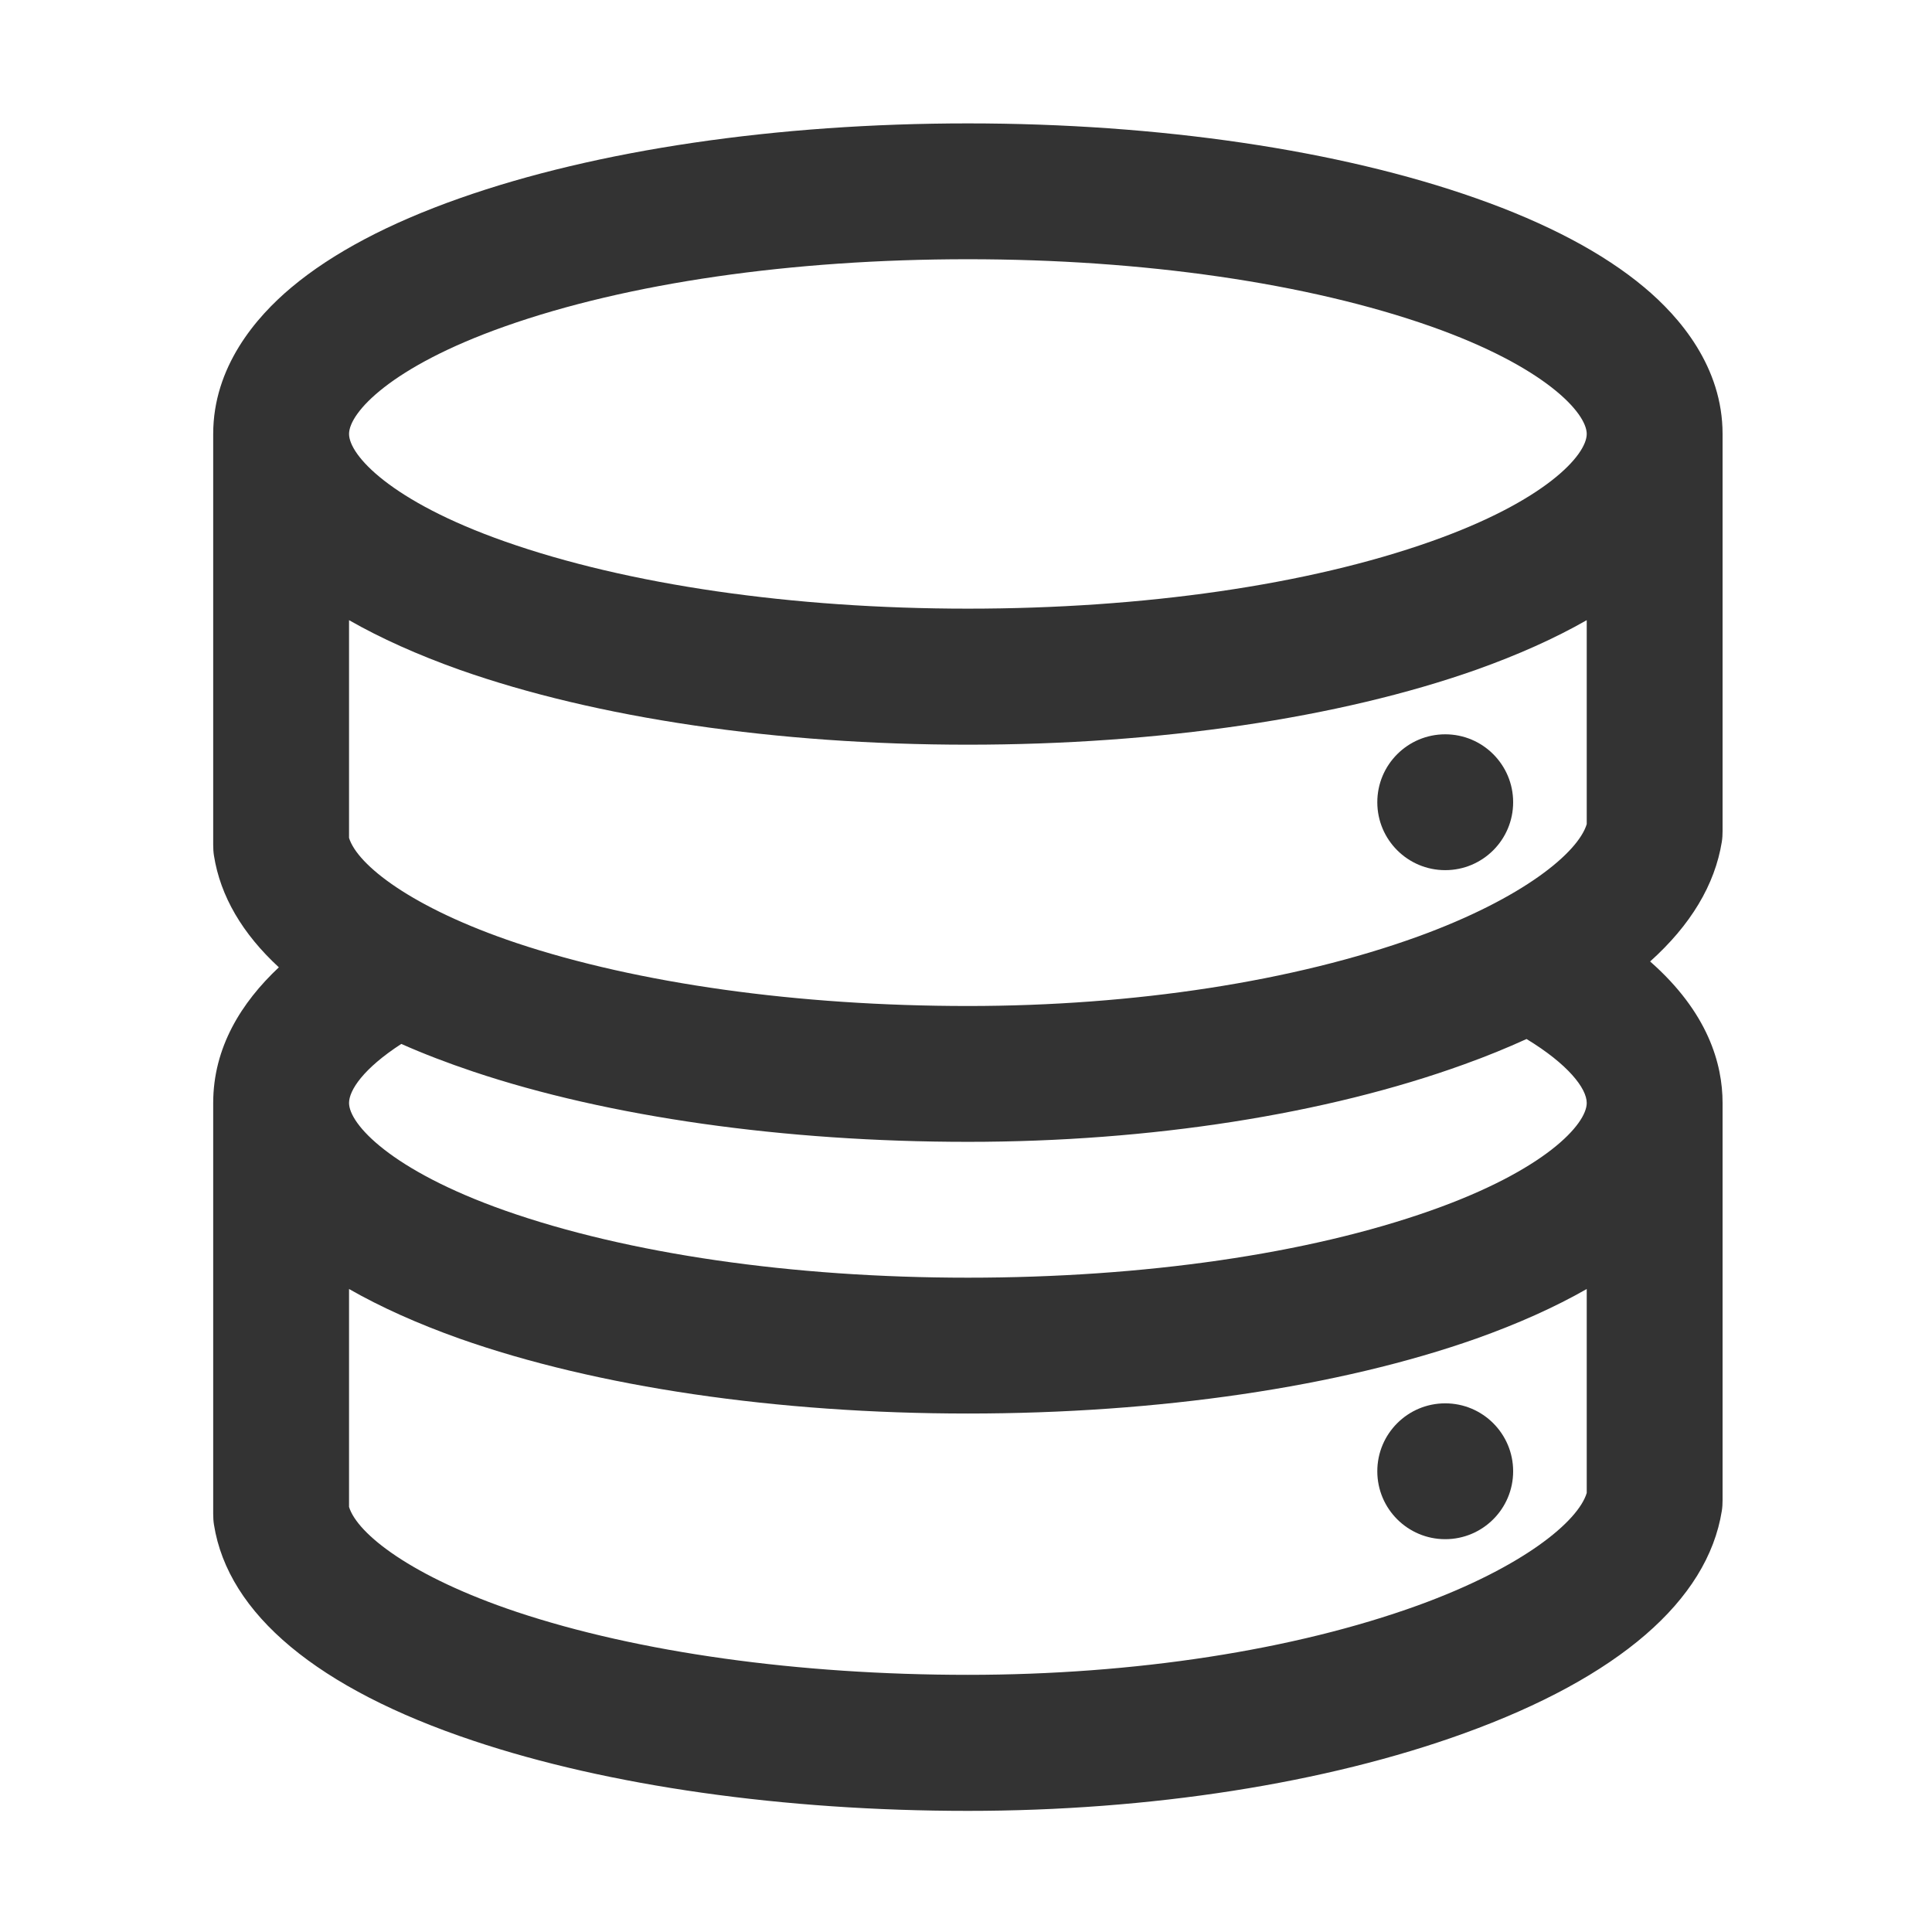
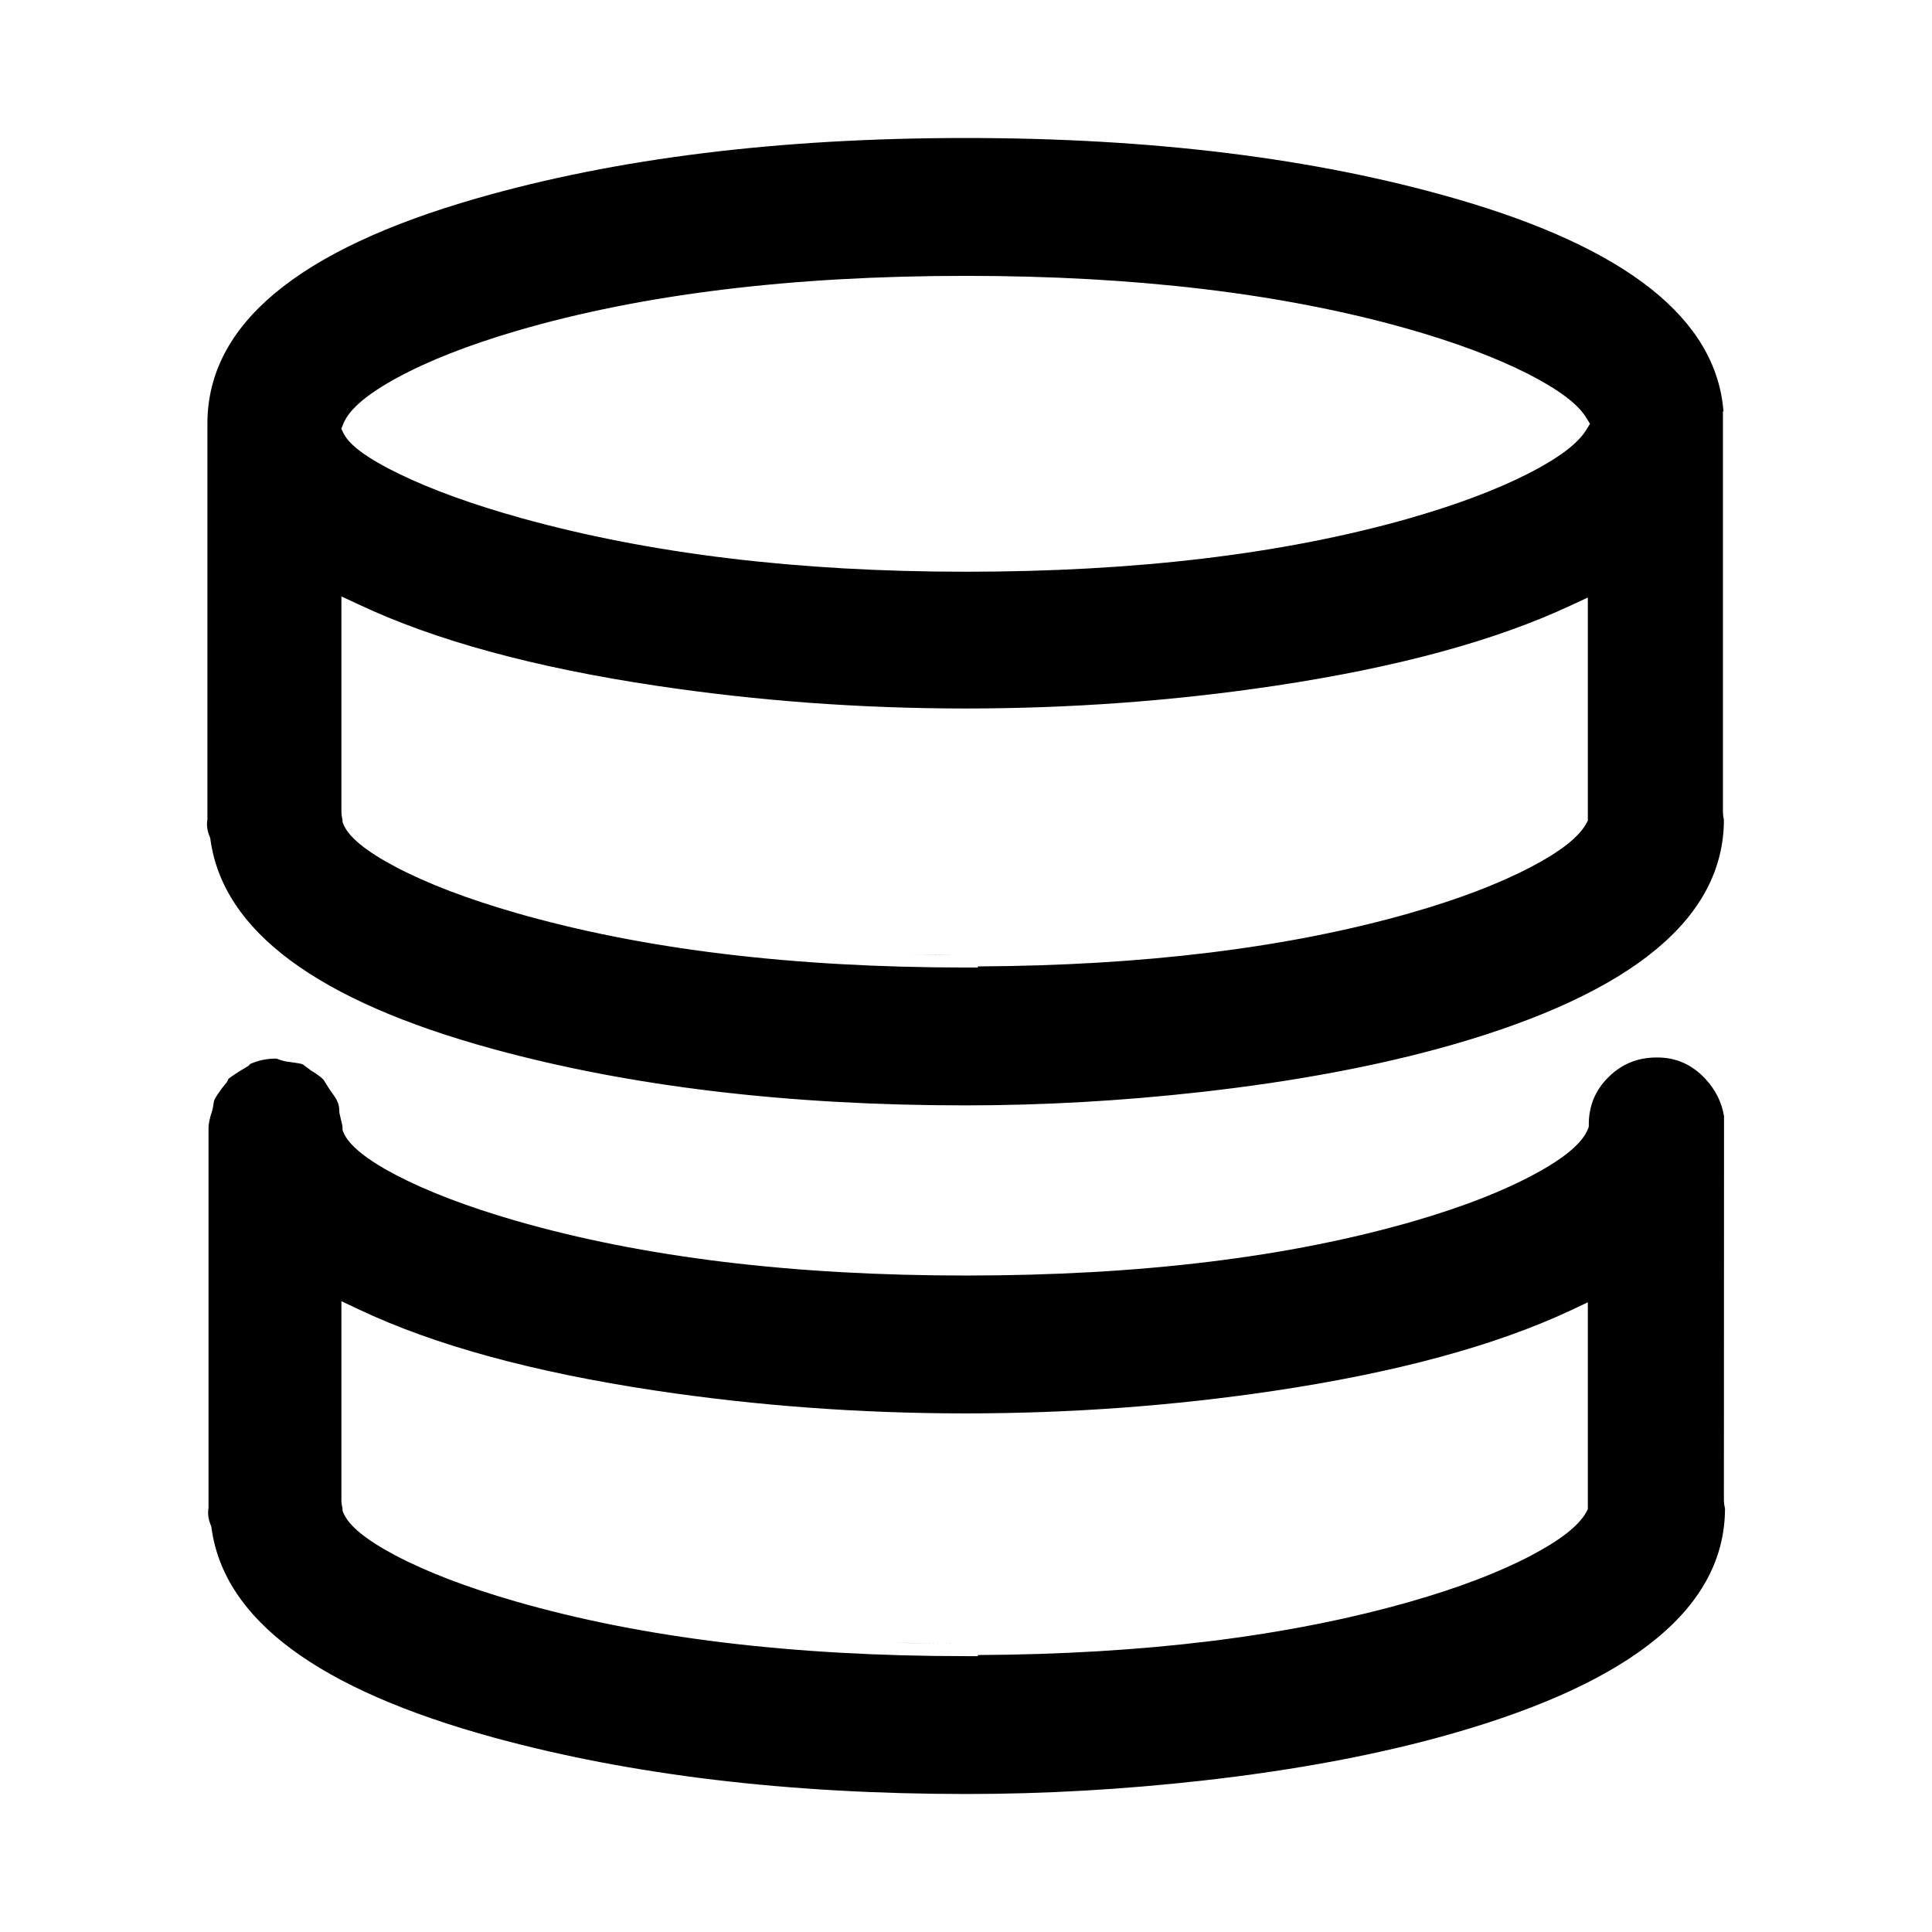
- <svg xmlns="http://www.w3.org/2000/svg" t="1749524106662" class="icon" viewBox="0 0 1024 1024" version="1.1" p-id="2662" width="24" height="24">
-   <path d="M912.6 446.2c0.3-1.9 0.4-3.8 0.4-5.7V230c0-35.5-22.6-61.9-41.5-77.7-21.6-18.1-51.6-34-89.1-47.2C709.9 79.5 614.2 65.4 513 65.4c-101.2 0-196.9 14.1-269.4 39.7-37.5 13.2-67.5 29.1-89.1 47.2-18.9 15.8-41.5 42.2-41.5 77.7v217.8c0 1.9 0.1 3.8 0.4 5.7 3.4 21.5 15.1 41.4 34.4 59.2-19.8 18.6-34.8 42.4-34.8 71.9v217.8c0 1.9 0.1 3.8 0.4 5.7 7.5 47.4 55.1 87 137.4 114.5 71.6 24 164.7 37.2 262.2 37.2 96.5 0 189.9-14.6 263-41.1 81.8-29.6 129-70.4 136.6-117.9 0.3-1.9 0.4-3.8 0.4-5.7V584.6c0-20.7-7.7-48-38.4-75 21.5-19.3 34.3-40.6 38-63.4zM185 444.1V328.7c16.8 9.6 36.4 18.4 58.6 26.3 72.5 25.6 168.2 39.7 269.4 39.7 101.2 0 196.9-14.1 269.4-39.7 22.2-7.9 41.8-16.7 58.6-26.3v108.1c-4.5 15-33.6 39.3-89.5 59.6-65.5 23.7-150.2 36.8-238.5 36.8-89.9 0-174.9-11.9-239.3-33.4-55.5-18.6-84.3-41.4-88.7-55.7zM267.6 173c65-23 152.1-35.6 245.4-35.6 93.2 0 180.4 12.7 245.4 35.6 60.6 21.4 82.6 45.9 82.6 57 0 11.2-22 35.6-82.6 57-65 23-152.1 35.6-245.4 35.6-93.2 0-180.4-12.7-245.4-35.6-60.6-21.3-82.6-45.8-82.6-57 0-11.2 22-35.6 82.6-57z m483.9 677.9C686 874.6 601.3 887.7 513 887.7c-89.9 0-174.9-11.9-239.3-33.4-55.5-18.6-84.3-41.3-88.7-55.6V683.2c16.8 9.6 36.4 18.4 58.6 26.3 72.5 25.6 168.2 39.7 269.4 39.7 101.2 0 196.9-14.1 269.4-39.7 22.2-7.9 41.8-16.7 58.6-26.3v108.1c-4.5 15-33.6 39.3-89.5 59.6zM841 584.6c0 11.2-22 35.6-82.6 57-65 23-152.1 35.6-245.4 35.6-93.2 0-180.4-12.7-245.4-35.6-60.6-21.4-82.6-45.9-82.6-57 0-6.7 7.5-18.2 27.7-31.3 11.7 5.2 24.5 10.1 38.2 14.7 71.6 24 164.7 37.2 262.2 37.2 96.5 0 189.9-14.6 263-41.1 11.7-4.2 22.7-8.7 33-13.4C831 564 841 576.8 841 584.6z" fill="#333333" p-id="2663" />
-   <path d="M766 425.2m-36 0a36 36 0 1 0 72 0 36 36 0 1 0-72 0Z" fill="#333333" p-id="2664" />
-   <path d="M766 779.8m-36 0a36 36 0 1 0 72 0 36 36 0 1 0-72 0Z" fill="#333333" p-id="2665" />
+ <svg xmlns="http://www.w3.org/2000/svg" fill="none" version="1.1" width="14" height="14" viewBox="0 0 14 14">
+   <defs>
+     <clipPath id="master_svg0_94_17085">
+       <rect x="0" y="0" width="14" height="14" rx="0" />
+     </clipPath>
+   </defs>
+   <g clip-path="url(#master_svg0_94_17085)">
+     <g>
+       <path d="M12.489,2.981Q12.41,1.975,10.542,1.438Q9.021,1,6.998,1Q4.977,1,3.456,1.437Q1.508,1.996,1.503,3.064L1.503,5.938L1.502,5.944Q1.494,6.002,1.519,6.061L1.523,6.072L1.525,6.084Q1.662,7.078,3.571,7.601Q5.067,8.01,6.998,8.01Q7.839,8.01,8.705,7.913Q9.726,7.798,10.516,7.573Q12.492,7.008,12.492,5.939L12.491,5.937Q12.485,5.907,12.485,5.884L12.485,2.981L12.489,2.981ZM10.195,2.381Q8.842,1.999,6.998,1.999Q5.107,1.999,3.746,2.397Q3.218,2.552,2.875,2.739Q2.552,2.915,2.489,3.068L2.473,3.107L2.492,3.145Q2.558,3.271,2.888,3.432Q3.246,3.606,3.773,3.753Q5.173,4.143,6.998,4.143Q8.842,4.143,10.195,3.761Q10.72,3.612,11.076,3.431Q11.402,3.264,11.492,3.119L11.522,3.071L11.492,3.023Q11.402,2.878,11.076,2.711Q10.72,2.53,10.195,2.381ZM3.735,6.614Q5.111,7.011,6.998,7.011L7.086,7.011L7.086,7.003Q8.894,6.994,10.216,6.617Q10.741,6.467,11.091,6.284Q11.415,6.115,11.495,5.967L11.506,5.947L11.506,4.33L11.381,4.388Q10.56,4.772,9.235,4.97Q8.137,5.134,6.998,5.134Q5.855,5.134,4.755,4.969Q3.425,4.77,2.599,4.38L2.474,4.322L2.474,5.884Q2.474,5.907,2.481,5.937L2.482,5.939L2.482,5.957L2.489,5.974Q2.547,6.113,2.867,6.282Q3.211,6.463,3.735,6.614ZM6.926,6.921C6.774,6.921,6.625,6.918,6.481,6.913C6.62,6.918,6.763,6.92,6.91,6.921L6.926,6.921ZM12.493,8.089Q12.468,7.936,12.357,7.817Q12.213,7.663,12.011,7.663L12.003,7.663Q11.8,7.663,11.657,7.804Q11.513,7.945,11.513,8.147L11.513,8.165L11.507,8.181Q11.447,8.332,11.124,8.506Q10.782,8.692,10.255,8.846Q8.891,9.243,6.998,9.243Q5.115,9.243,3.738,8.846Q3.213,8.694,2.868,8.514Q2.547,8.345,2.489,8.206L2.482,8.189L2.482,8.171Q2.482,8.156,2.471,8.115Q2.464,8.086,2.461,8.071L2.459,8.062L2.459,8.053Q2.459,8.011,2.445,7.983L2.443,7.98L2.442,7.976Q2.437,7.963,2.413,7.929Q2.391,7.899,2.38,7.881Q2.375,7.873,2.366,7.859Q2.348,7.827,2.338,7.818Q2.315,7.794,2.247,7.753L2.246,7.752L2.244,7.75Q2.234,7.743,2.216,7.729Q2.197,7.714,2.196,7.714L2.193,7.713L2.191,7.712Q2.176,7.706,2.132,7.7Q2.105,7.697,2.09,7.694Q2.063,7.692,2.026,7.679Q2.005,7.671,2,7.671Q1.9,7.671,1.813,7.71Q1.81,7.713,1.808,7.716L1.8,7.724L1.79,7.73Q1.698,7.784,1.656,7.817Q1.653,7.822,1.648,7.834L1.643,7.843L1.636,7.851Q1.571,7.931,1.552,7.974Q1.55,7.98,1.548,7.995Q1.543,8.03,1.537,8.05Q1.511,8.13,1.511,8.171L1.511,10.927L1.51,10.934Q1.502,10.991,1.527,11.051L1.531,11.062L1.533,11.074Q1.669,12.068,3.578,12.591Q5.075,13,7.005,13Q7.847,13,8.713,12.903Q9.734,12.788,10.524,12.562Q12.5,11.998,12.5,10.929L12.499,10.927Q12.492,10.897,12.492,10.874L12.493,8.089ZM3.735,11.604Q5.111,12.001,6.998,12.001L7.086,12.001L7.086,11.993Q8.894,11.984,10.216,11.607Q10.741,11.457,11.091,11.274Q11.415,11.104,11.495,10.957L11.506,10.936L11.506,9.437L11.381,9.496Q10.56,9.88,9.235,10.078Q8.137,10.242,6.998,10.242Q5.854,10.242,4.752,10.077Q3.419,9.877,2.599,9.488L2.474,9.429L2.474,10.874Q2.474,10.897,2.481,10.927L2.482,10.929L2.482,10.947L2.489,10.964Q2.547,11.103,2.867,11.272Q3.211,11.453,3.735,11.604ZM6.926,11.911C6.774,11.91,6.625,11.908,6.481,11.903C6.62,11.907,6.763,11.91,6.91,11.911L6.926,11.911Z" fill-rule="evenodd" fill="currentColor" fill-opacity="1" />
+     </g>
+   </g>
</svg>
